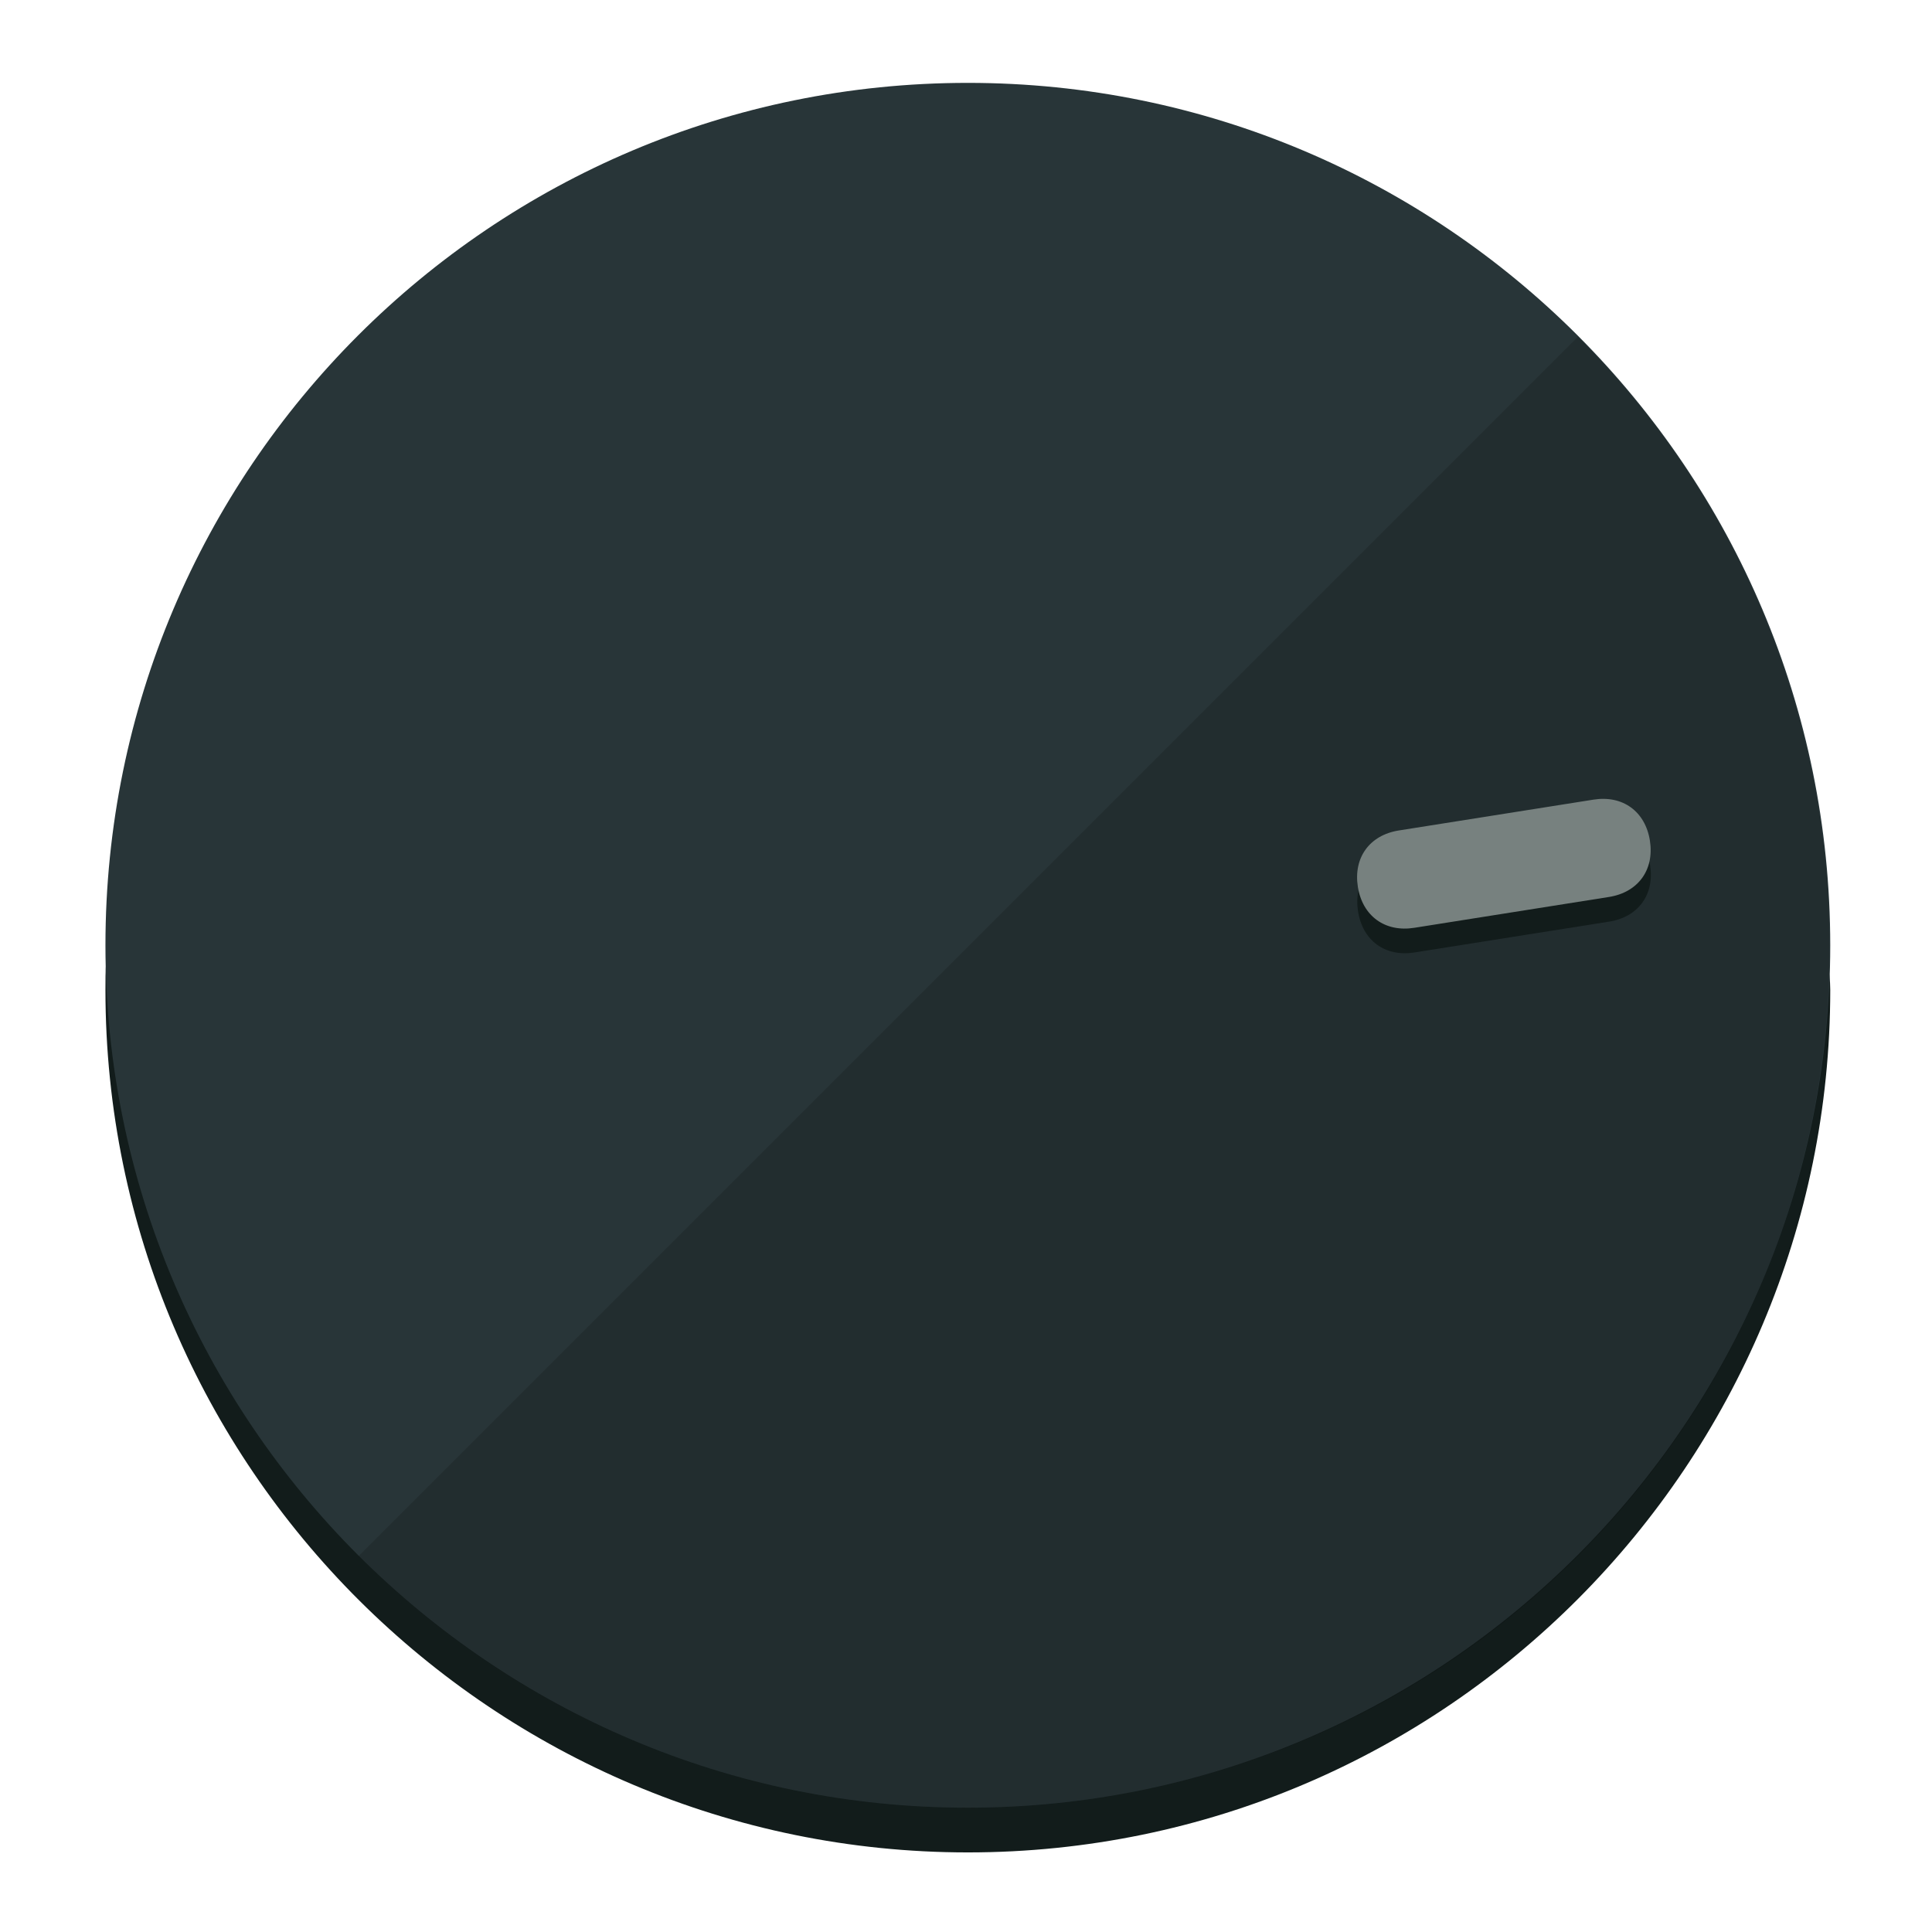
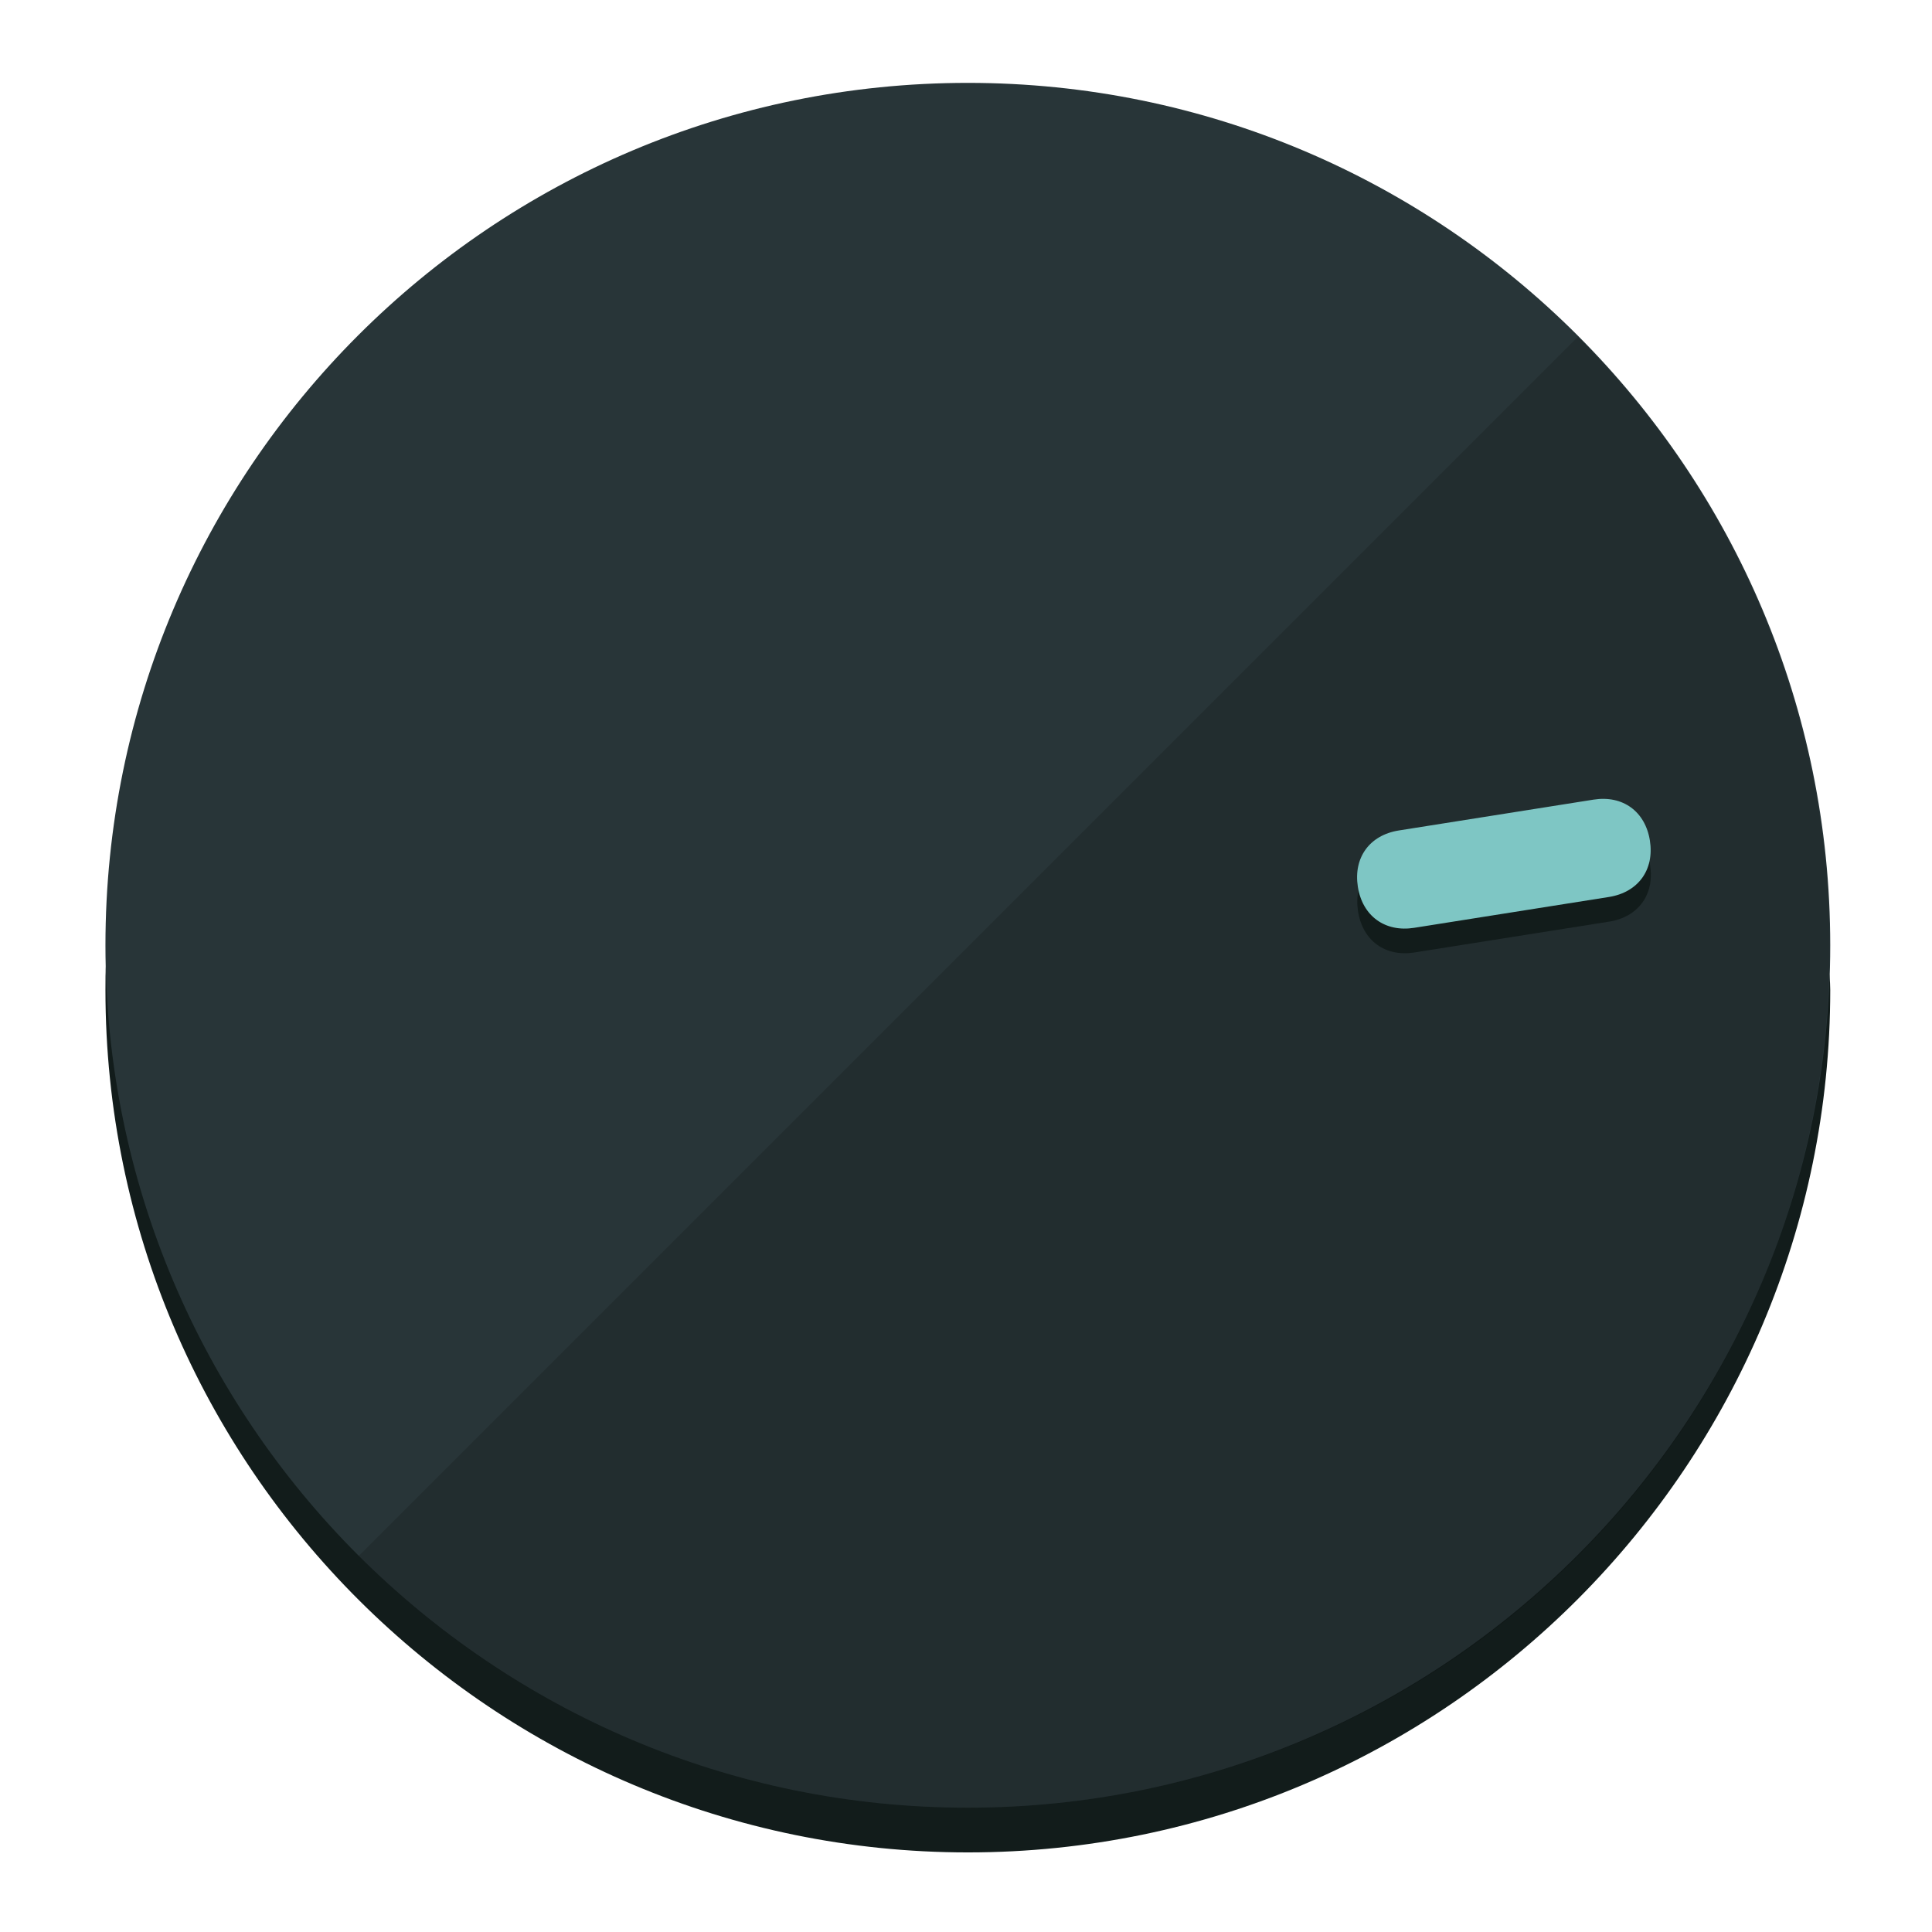
<svg xmlns="http://www.w3.org/2000/svg" height="120px" width="120px" version="1.1" id="Layer_1" viewBox="0 0 496.8 496.8" xml:space="preserve">
  <defs id="defs23" />
  <g id="g3158">
    <path style="display:inline;fill:#121c1b;fill-opacity:1;stroke-width:1.584" d="m 248.875,445.92 c 116.582,0 212.89,-91.238 220.493,-205.286 0,5.069 1.267,8.87 1.267,13.939 0,121.651 -98.842,221.76 -221.76,221.76 -121.651,0 -221.76,-98.842 -221.76,-221.76 0,-5.069 0,-8.87 1.267,-13.939 7.603,114.048 103.91,205.286 220.493,205.286 z" id="path8" />
    <circle style="display:inline;fill:#283538;fill-opacity:1;stroke-width:1.584" cx="248.875" cy="243.071" r="221.76" id="circle12" />
    <path style="display:inline;fill:#000000;fill-opacity:0.154;stroke-width:1.587" d="m 405.744,86.606 c 86.308,86.308 86.308,227.193 0,313.5 -86.308,86.308 -227.193,86.308 -313.5,0" id="path14" />
  </g>
  <g id="g3198">
    <circle style="display:none;fill:#000000;fill-opacity:0;stroke-width:1.584" cx="279.452" cy="-207.304" r="221.76" id="circle12-3" transform="rotate(81)" />
    <path style="display:inline;fill:#121c1b;fill-opacity:1;stroke-width:1.584" d="m 363.714,244.919 c -7.51,1.189 -13.309,-3.024 -14.498,-10.534 v 0 c -1.189,-7.51 3.024,-13.309 10.534,-14.498 l 50.064,-7.929 c 7.51,-1.189 13.309,3.024 14.498,10.534 v 0 c 1.189,7.51 -3.024,13.309 -10.534,14.498 z" id="path3789" />
-     <path style="display:inline;fill:#77817F;stroke-width:1.584" d="m 363.662,238.58 c -7.51,1.189 -13.309,-3.024 -14.498,-10.534 v 0 c -1.189,-7.51 3.024,-13.309 10.534,-14.498 l 50.064,-7.929 c 7.51,-1.189 13.309,3.024 14.498,10.534 v 0 c 1.189,7.51 -3.024,13.309 -10.534,14.498 z" id="path915" />
+     <path style="display:inline;fill:#7EC6C4;stroke-width:1.584" d="m 363.662,238.58 c -7.51,1.189 -13.309,-3.024 -14.498,-10.534 v 0 c -1.189,-7.51 3.024,-13.309 10.534,-14.498 l 50.064,-7.929 c 7.51,-1.189 13.309,3.024 14.498,10.534 v 0 c 1.189,7.51 -3.024,13.309 -10.534,14.498 z" id="path915" />
  </g>
</svg>
